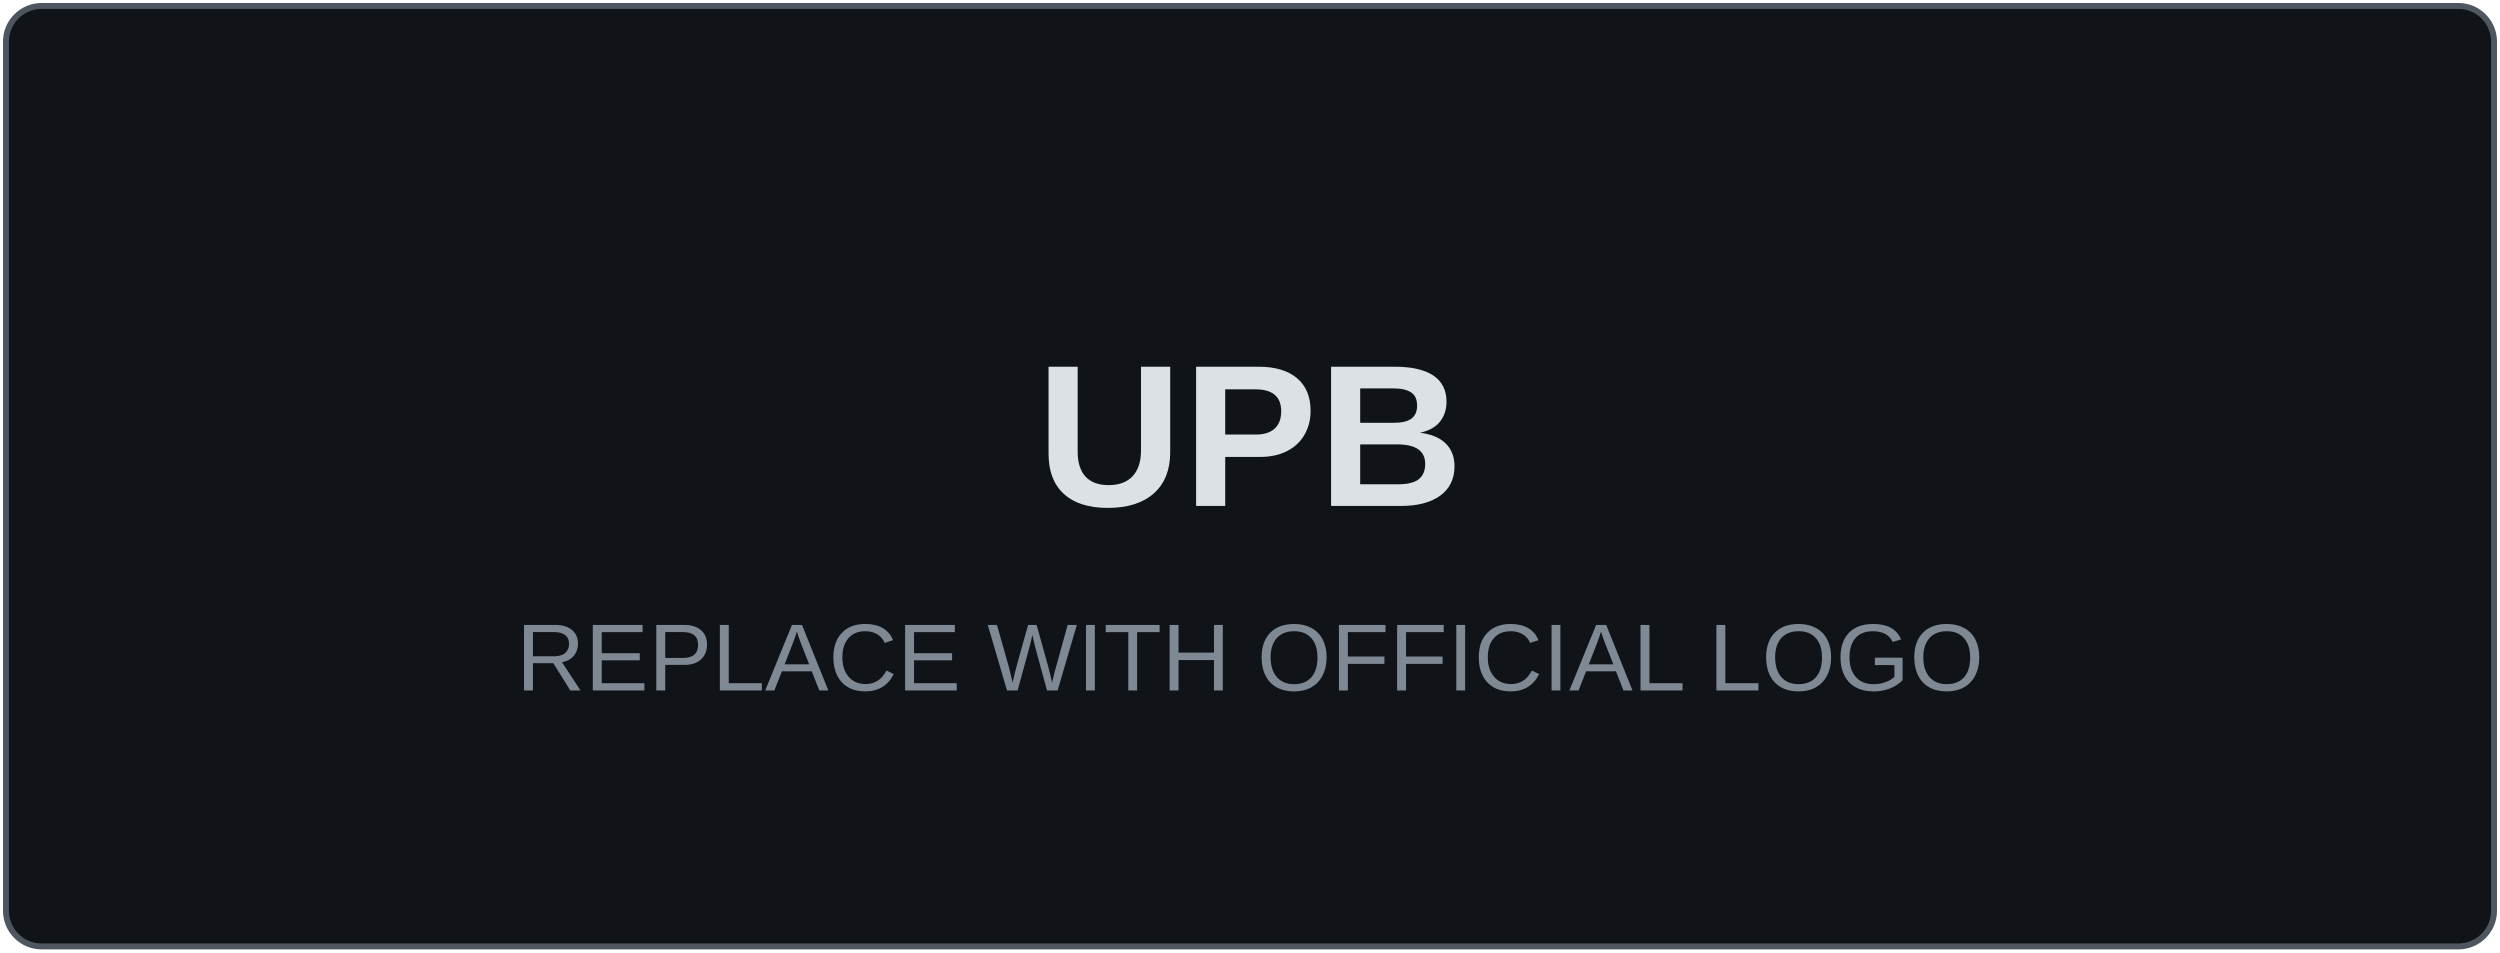
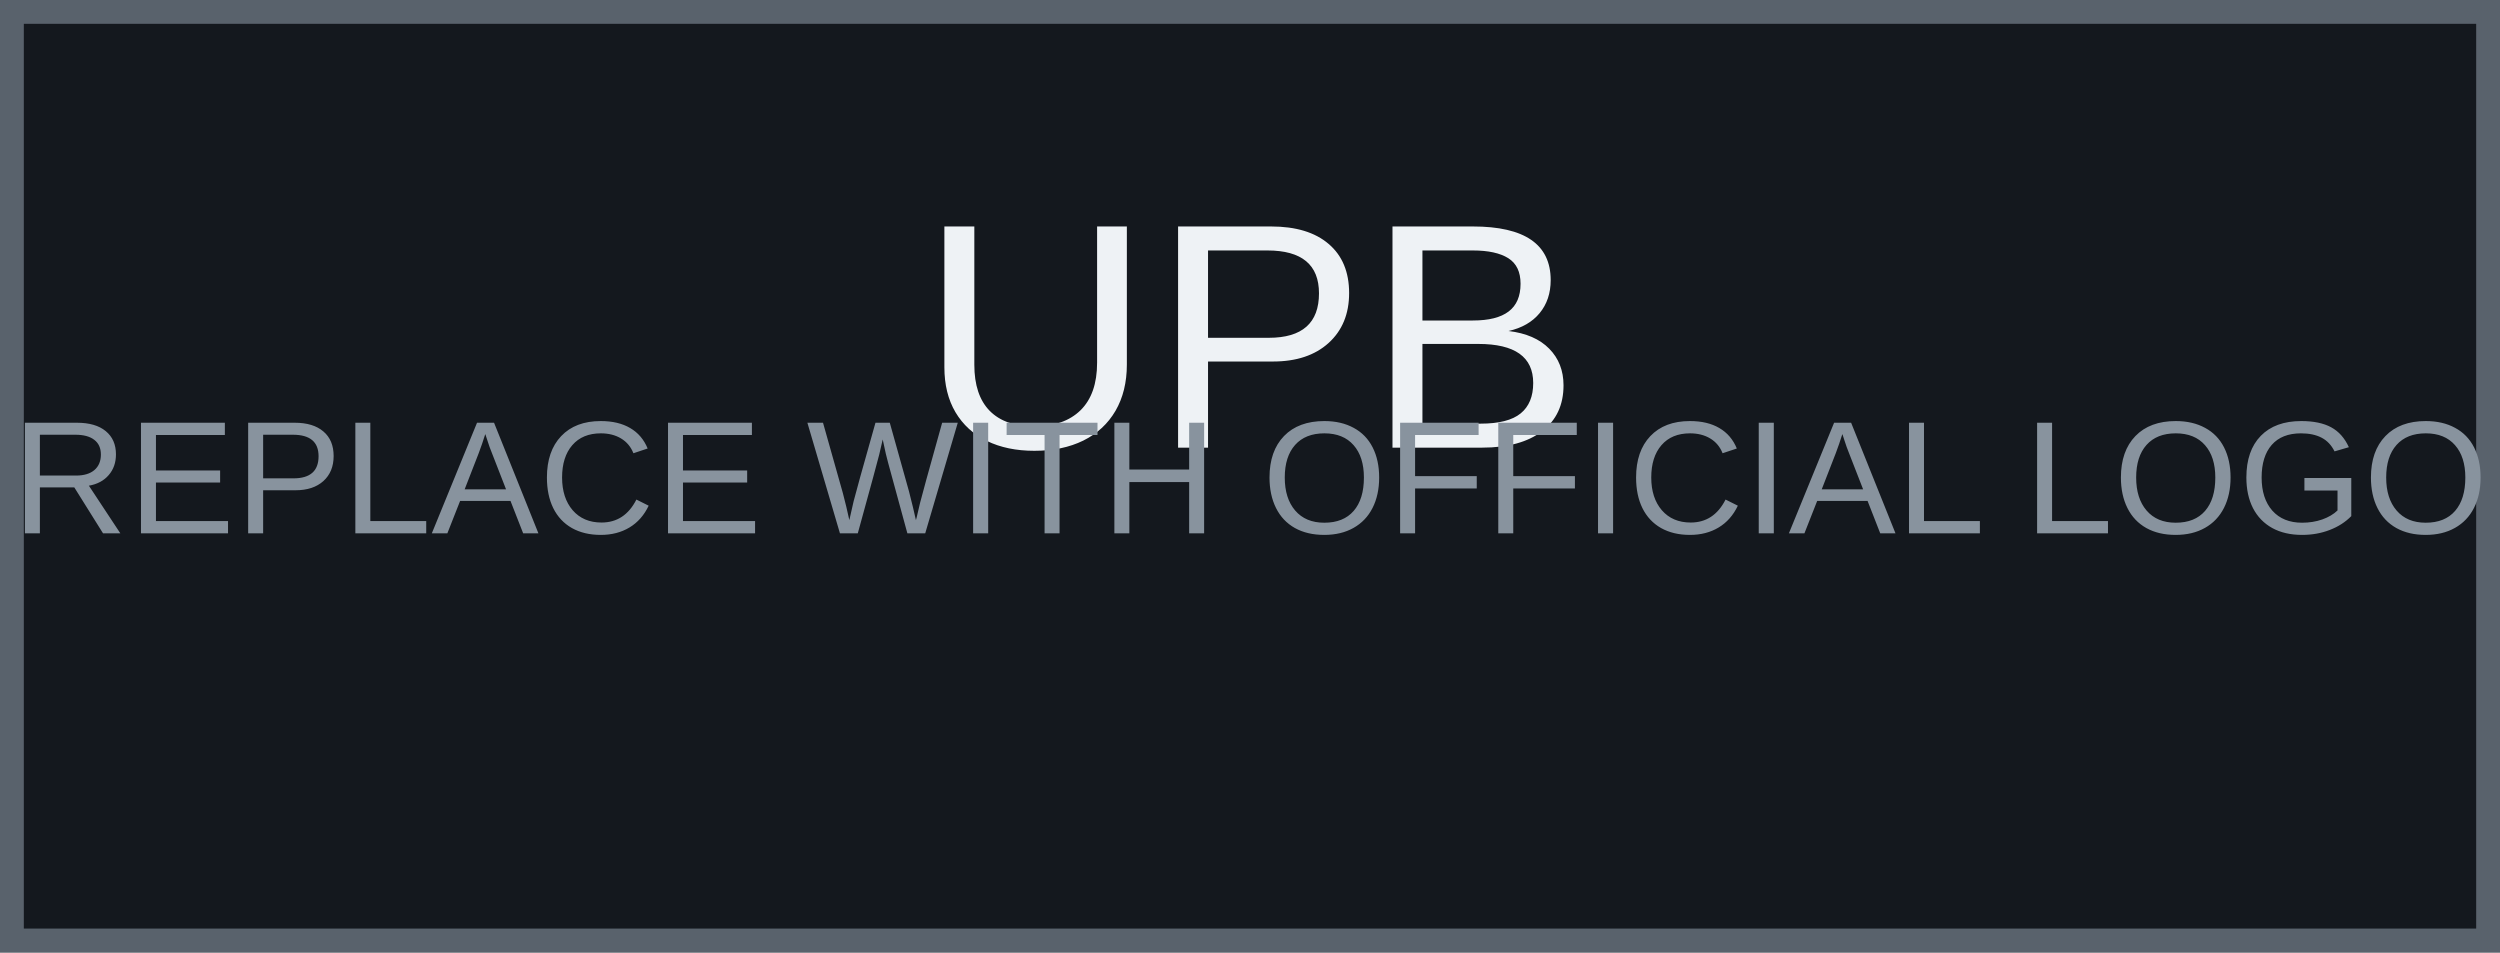
<svg xmlns="http://www.w3.org/2000/svg" width="420" height="160" viewBox="0 0 420 160">
-   <rect width="420" height="160" fill="none" />
-   <rect x="1" y="1" width="418" height="158" rx="6" fill="#101318" stroke="#4e5660" />
-   <text x="210" y="85" text-anchor="middle" fill="#dce1e6" font-family="Arial" font-size="34" font-weight="700">UPB</text>
-   <text x="210" y="116" text-anchor="middle" fill="#7f8993" font-family="Arial" font-size="16">REPLACE WITH OFFICIAL LOGO</text>
+   <rect width="100%" height="100%" fill="#14181e" />
+   <rect x="2" y="2" width="416" height="156" fill="none" stroke="#59626c" stroke-width="4" />
+   <text x="50%" y="47%" text-anchor="middle" fill="#eef2f5" font-family="Arial" font-size="54">UPB</text>
+   <text x="50%" y="56%" text-anchor="middle" fill="#88939e" font-family="Arial" font-size="27">REPLACE WITH OFFICIAL LOGO</text>
</svg>
